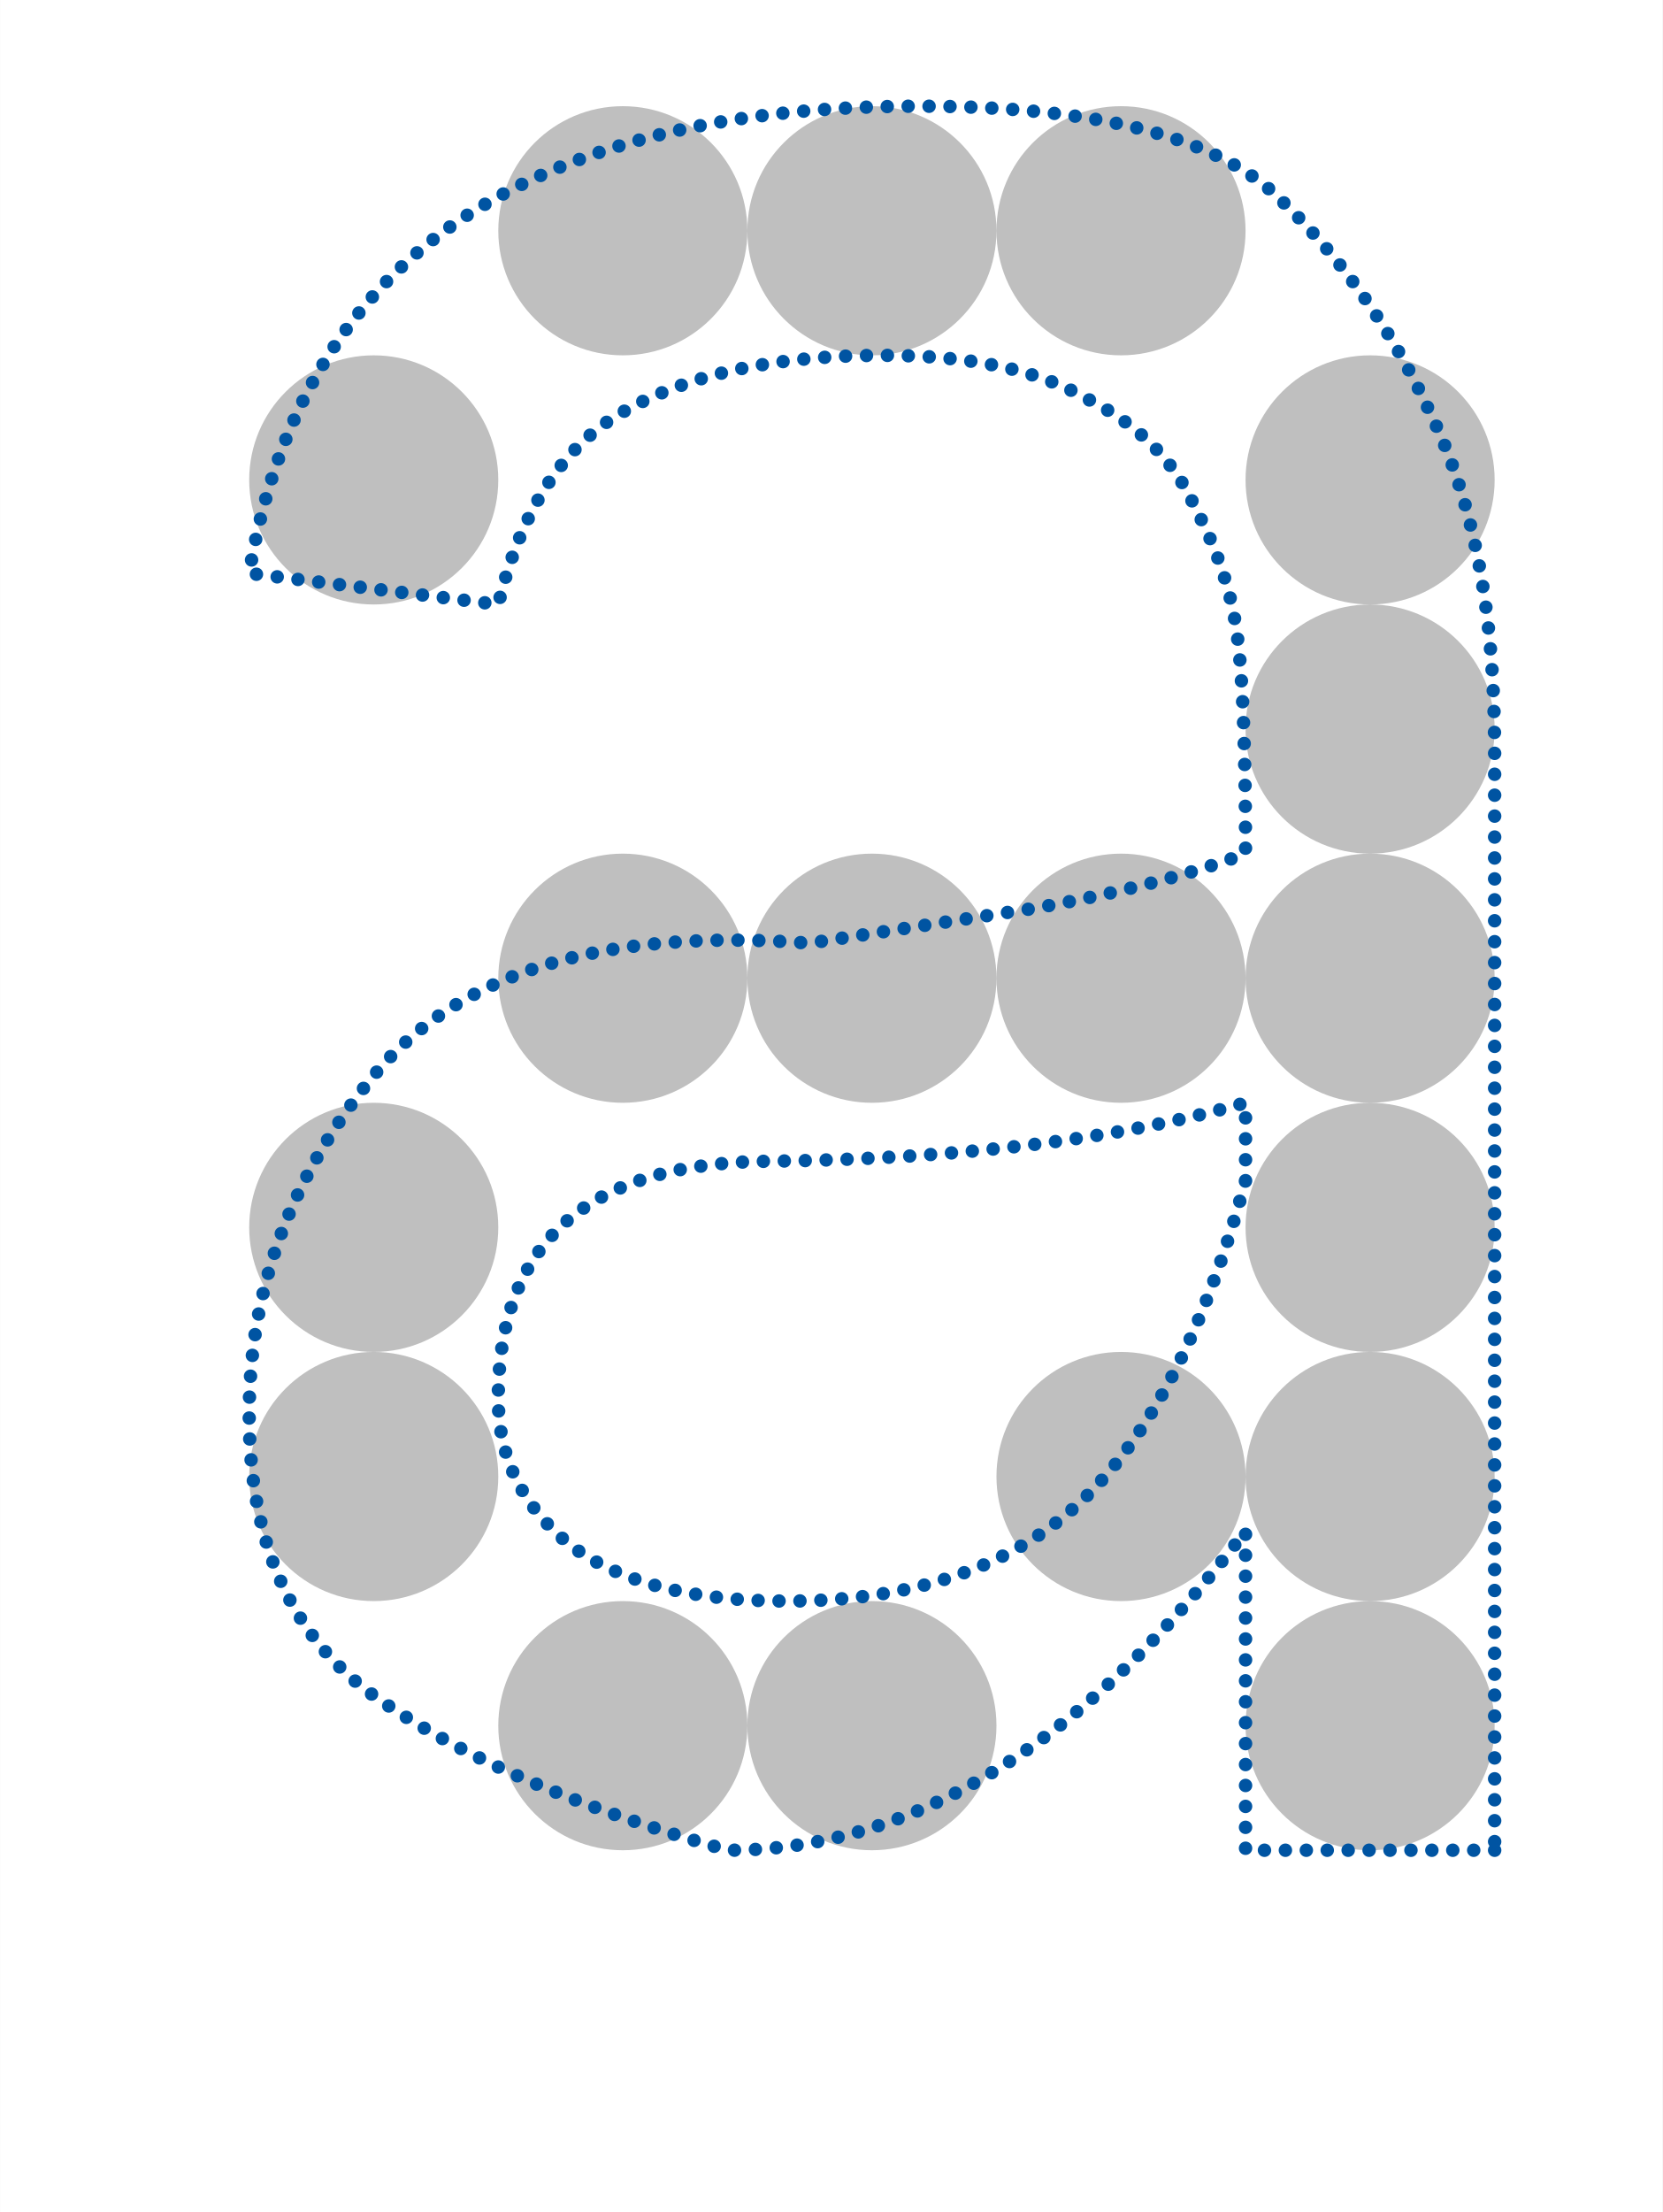
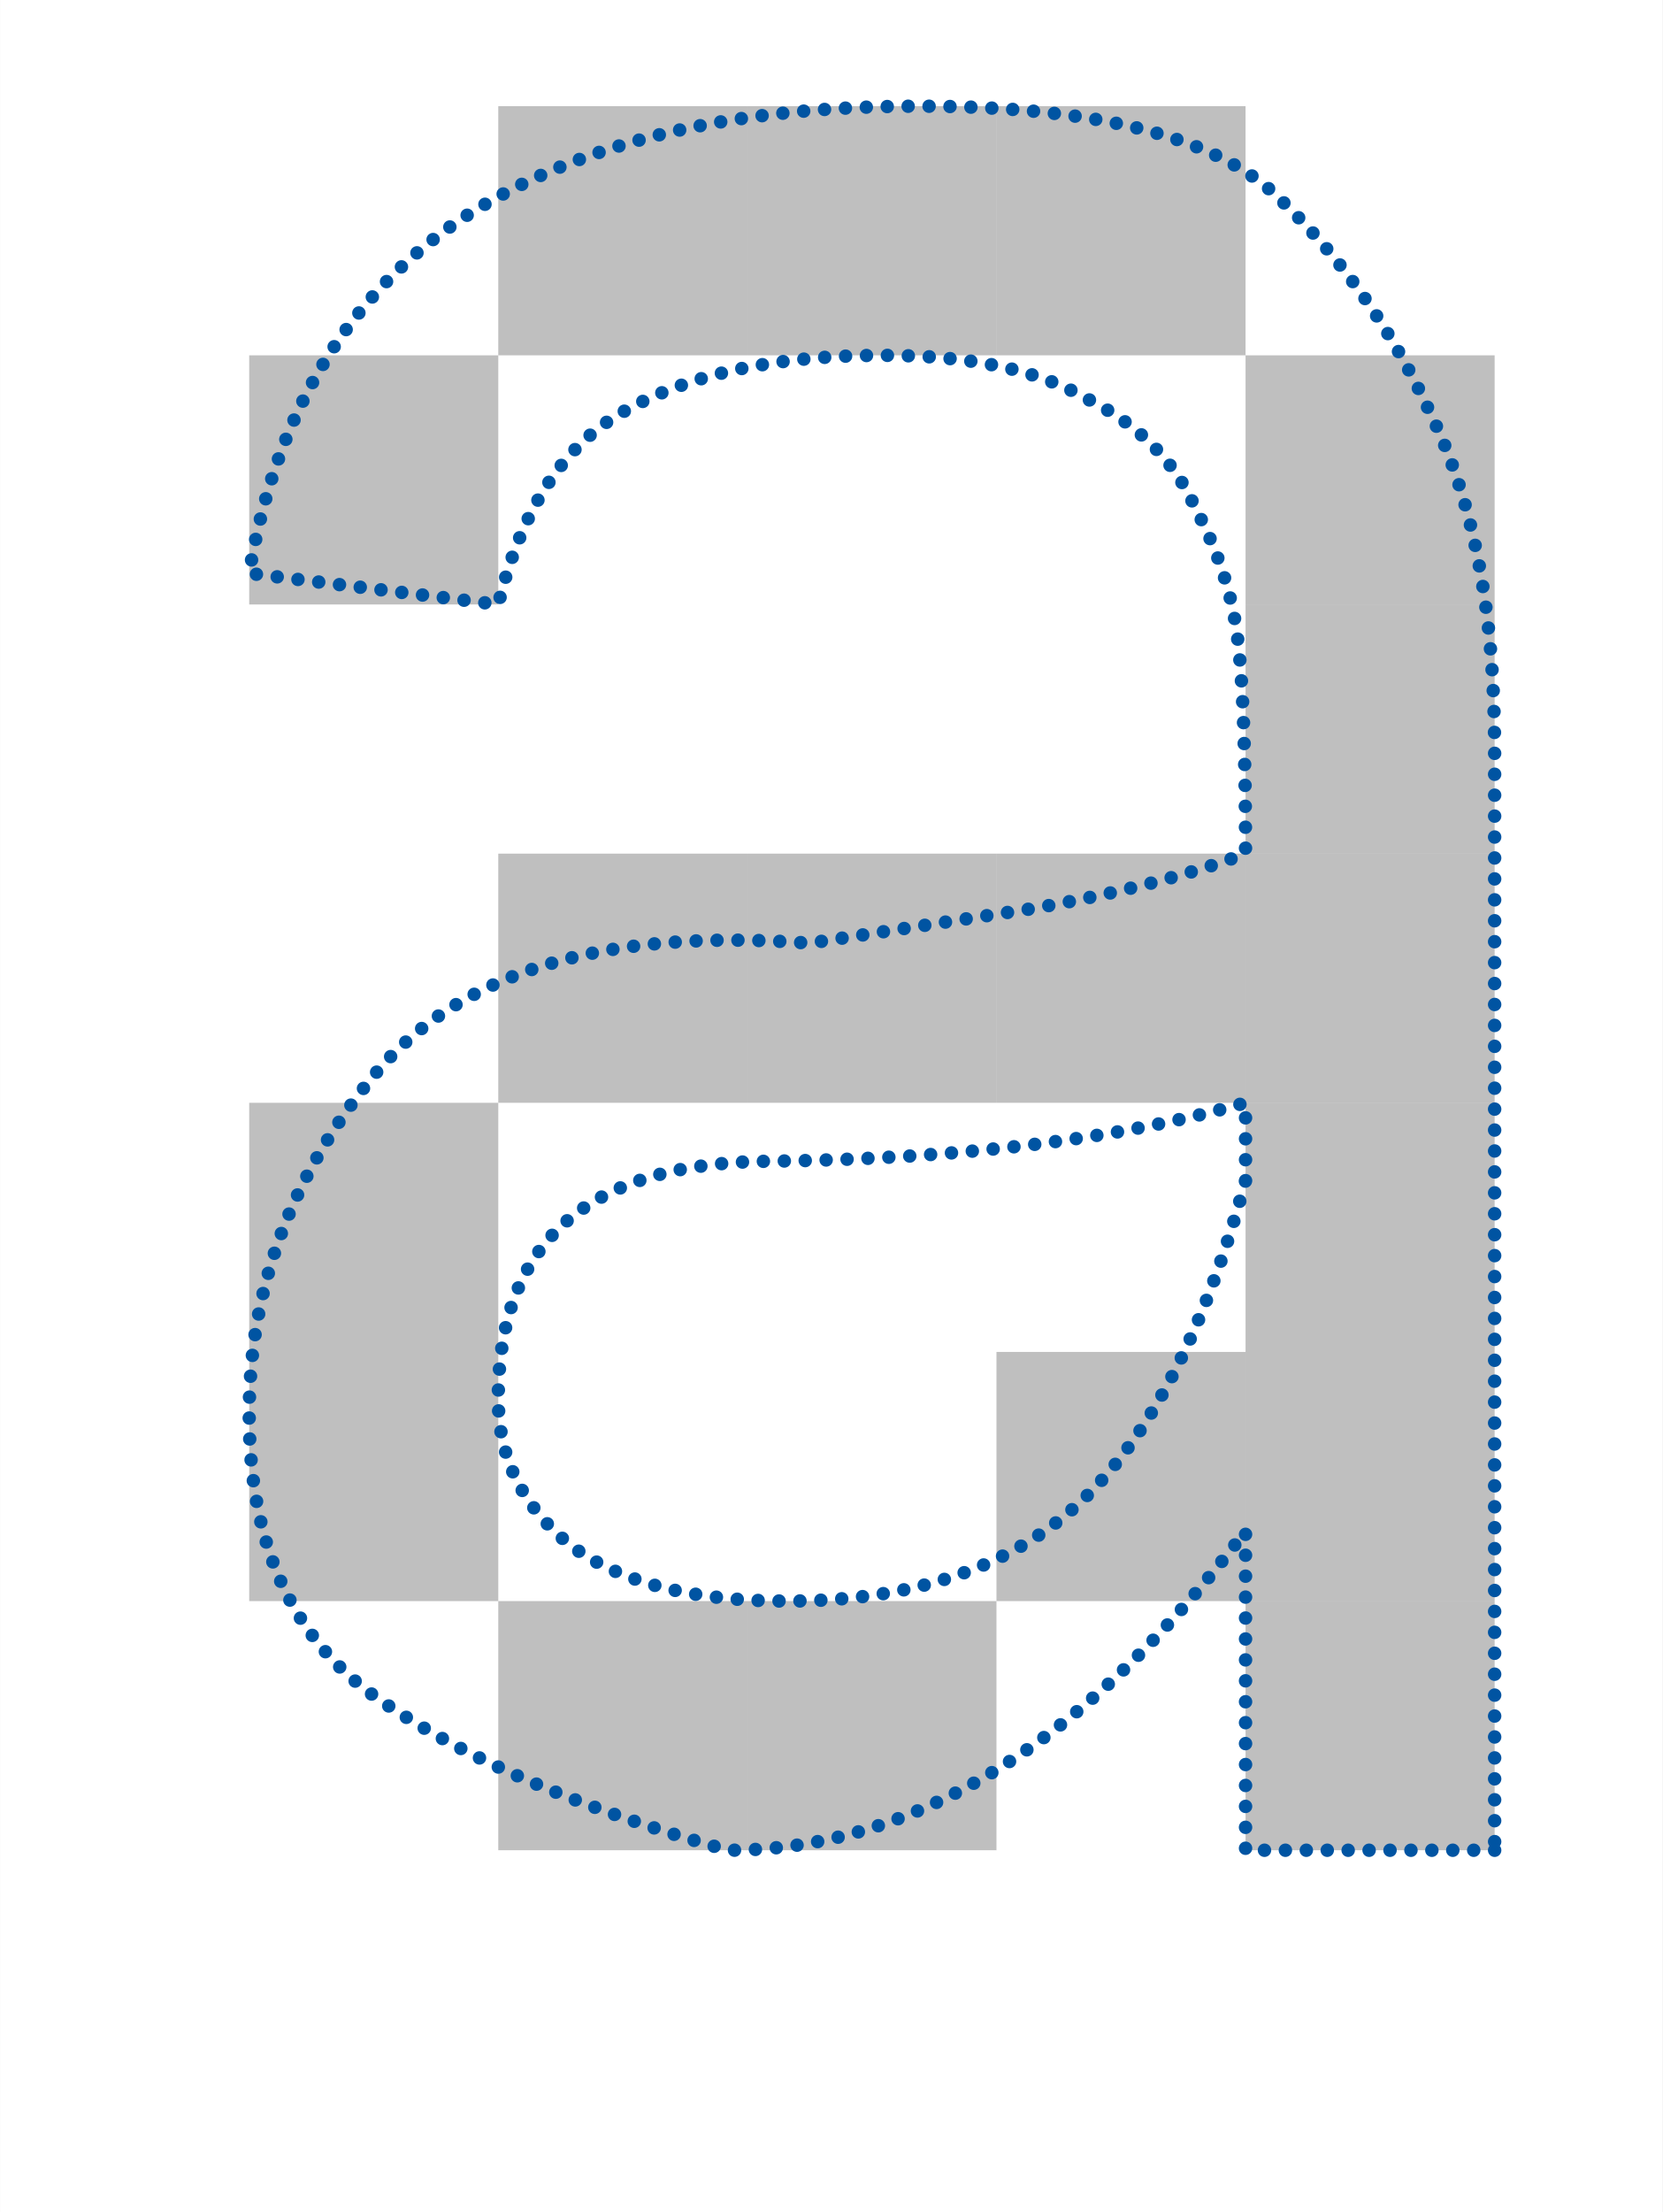
<svg xmlns="http://www.w3.org/2000/svg" viewBox="0.000 -1267.400 1139.000 1515.200" width="1139" height="1515">
  <rect x="0.000" y="-1267.400" width="1139.000" height="1515.200" fill="#fff" />
-   <circle cx="426.667" cy="-1109.333" r="85.333" fill="rgb(0,0,0)" fill-opacity="0.250" />
-   <circle cx="597.333" cy="-1109.333" r="85.333" fill="rgb(0,0,0)" fill-opacity="0.250" />
-   <circle cx="768.000" cy="-1109.333" r="85.333" fill="rgb(0,0,0)" fill-opacity="0.250" />
-   <circle cx="256.000" cy="-938.667" r="85.333" fill="rgb(0,0,0)" fill-opacity="0.250" />
-   <circle cx="938.667" cy="-938.667" r="85.333" fill="rgb(0,0,0)" fill-opacity="0.250" />
-   <circle cx="938.667" cy="-768.000" r="85.333" fill="rgb(0,0,0)" fill-opacity="0.250" />
-   <circle cx="426.667" cy="-597.333" r="85.333" fill="rgb(0,0,0)" fill-opacity="0.250" />
-   <circle cx="597.333" cy="-597.333" r="85.333" fill="rgb(0,0,0)" fill-opacity="0.250" />
-   <circle cx="768.000" cy="-597.333" r="85.333" fill="rgb(0,0,0)" fill-opacity="0.250" />
-   <circle cx="938.667" cy="-597.333" r="85.333" fill="rgb(0,0,0)" fill-opacity="0.250" />
-   <circle cx="256.000" cy="-426.667" r="85.333" fill="rgb(0,0,0)" fill-opacity="0.250" />
-   <circle cx="938.667" cy="-426.667" r="85.333" fill="rgb(0,0,0)" fill-opacity="0.250" />
-   <circle cx="256.000" cy="-256.000" r="85.333" fill="rgb(0,0,0)" fill-opacity="0.250" />
-   <circle cx="768.000" cy="-256.000" r="85.333" fill="rgb(0,0,0)" fill-opacity="0.250" />
-   <circle cx="938.667" cy="-256.000" r="85.333" fill="rgb(0,0,0)" fill-opacity="0.250" />
-   <circle cx="426.667" cy="-85.333" r="85.333" fill="rgb(0,0,0)" fill-opacity="0.250" />
-   <circle cx="597.333" cy="-85.333" r="85.333" fill="rgb(0,0,0)" fill-opacity="0.250" />
-   <circle cx="938.667" cy="-85.333" r="85.333" fill="rgb(0,0,0)" fill-opacity="0.250" />
+   <rect x="341.333" y="-1194.667" width="170.667" height="170.667" fill="rgb(0,0,0)" fill-opacity="0.250" />
+   <rect x="512.000" y="-1194.667" width="170.667" height="170.667" fill="rgb(0,0,0)" fill-opacity="0.250" />
+   <rect x="682.667" y="-1194.667" width="170.667" height="170.667" fill="rgb(0,0,0)" fill-opacity="0.250" />
+   <rect x="170.667" y="-1024.000" width="170.667" height="170.667" fill="rgb(0,0,0)" fill-opacity="0.250" />
+   <rect x="853.333" y="-1024.000" width="170.667" height="170.667" fill="rgb(0,0,0)" fill-opacity="0.250" />
+   <rect x="853.333" y="-853.333" width="170.667" height="170.667" fill="rgb(0,0,0)" fill-opacity="0.250" />
+   <rect x="341.333" y="-682.667" width="170.667" height="170.667" fill="rgb(0,0,0)" fill-opacity="0.250" />
+   <rect x="512.000" y="-682.667" width="170.667" height="170.667" fill="rgb(0,0,0)" fill-opacity="0.250" />
+   <rect x="682.667" y="-682.667" width="170.667" height="170.667" fill="rgb(0,0,0)" fill-opacity="0.250" />
+   <rect x="853.333" y="-682.667" width="170.667" height="170.667" fill="rgb(0,0,0)" fill-opacity="0.250" />
+   <rect x="170.667" y="-512.000" width="170.667" height="170.667" fill="rgb(0,0,0)" fill-opacity="0.250" />
+   <rect x="853.333" y="-512.000" width="170.667" height="170.667" fill="rgb(0,0,0)" fill-opacity="0.250" />
+   <rect x="170.667" y="-341.333" width="170.667" height="170.667" fill="rgb(0,0,0)" fill-opacity="0.250" />
+   <rect x="682.667" y="-341.333" width="170.667" height="170.667" fill="rgb(0,0,0)" fill-opacity="0.250" />
+   <rect x="853.333" y="-341.333" width="170.667" height="170.667" fill="rgb(0,0,0)" fill-opacity="0.250" />
+   <rect x="341.333" y="-170.667" width="170.667" height="170.667" fill="rgb(0,0,0)" fill-opacity="0.250" />
+   <rect x="512.000" y="-170.667" width="170.667" height="170.667" fill="rgb(0,0,0)" fill-opacity="0.250" />
+   <rect x="853.333" y="-170.667" width="170.667" height="170.667" fill="rgb(0,0,0)" fill-opacity="0.250" />
  <path d="M 1024.000 -0.000 L 853.333 -0.000 Q 853.333 -58.667 853.333 -218.667 Q 688.000 -0.000 498.667 -0.000 Q 346.667 -42.667 258.667 -104.000 Q 170.667 -165.333 170.667 -298.667 Q 170.667 -426.667 256.000 -530.667 Q 344.000 -637.333 554.667 -621.333 L 709.333 -645.333 Q 797.333 -661.333 853.333 -682.667 Q 853.333 -786.667 848.000 -829.333 Q 842.667 -874.667 818.667 -920.000 Q 797.333 -968.000 744.000 -994.667 Q 693.333 -1024.000 605.333 -1024.000 Q 496.000 -1024.000 429.333 -986.667 Q 365.333 -952.000 341.333 -853.333 L 170.667 -874.667 Q 197.333 -1034.667 312.000 -1114.667 Q 429.333 -1194.667 629.333 -1194.667 Q 813.333 -1194.667 877.333 -1130.667 Q 941.333 -1069.333 981.333 -981.333 Q 1024.000 -893.333 1024.000 -754.667 L 1024.000 -488.000 Q 1024.000 -245.333 1024.000 -162.667 Q 1024.000 -80.000 1024.000 -0.000 Z M 853.333 -458.667 L 853.333 -512.000 Q 722.667 -474.667 530.667 -472.000 Q 341.333 -472.000 341.333 -309.333 Q 341.333 -248.000 392.000 -208.000 Q 442.667 -170.667 538.667 -170.667 Q 664.000 -170.667 736.000 -234.667 Q 810.667 -301.333 853.333 -458.667 Z" fill="none" stroke="#0054a2" stroke-width="9.216" stroke-dasharray="0.000 14.336" stroke-linecap="round" />
</svg>
